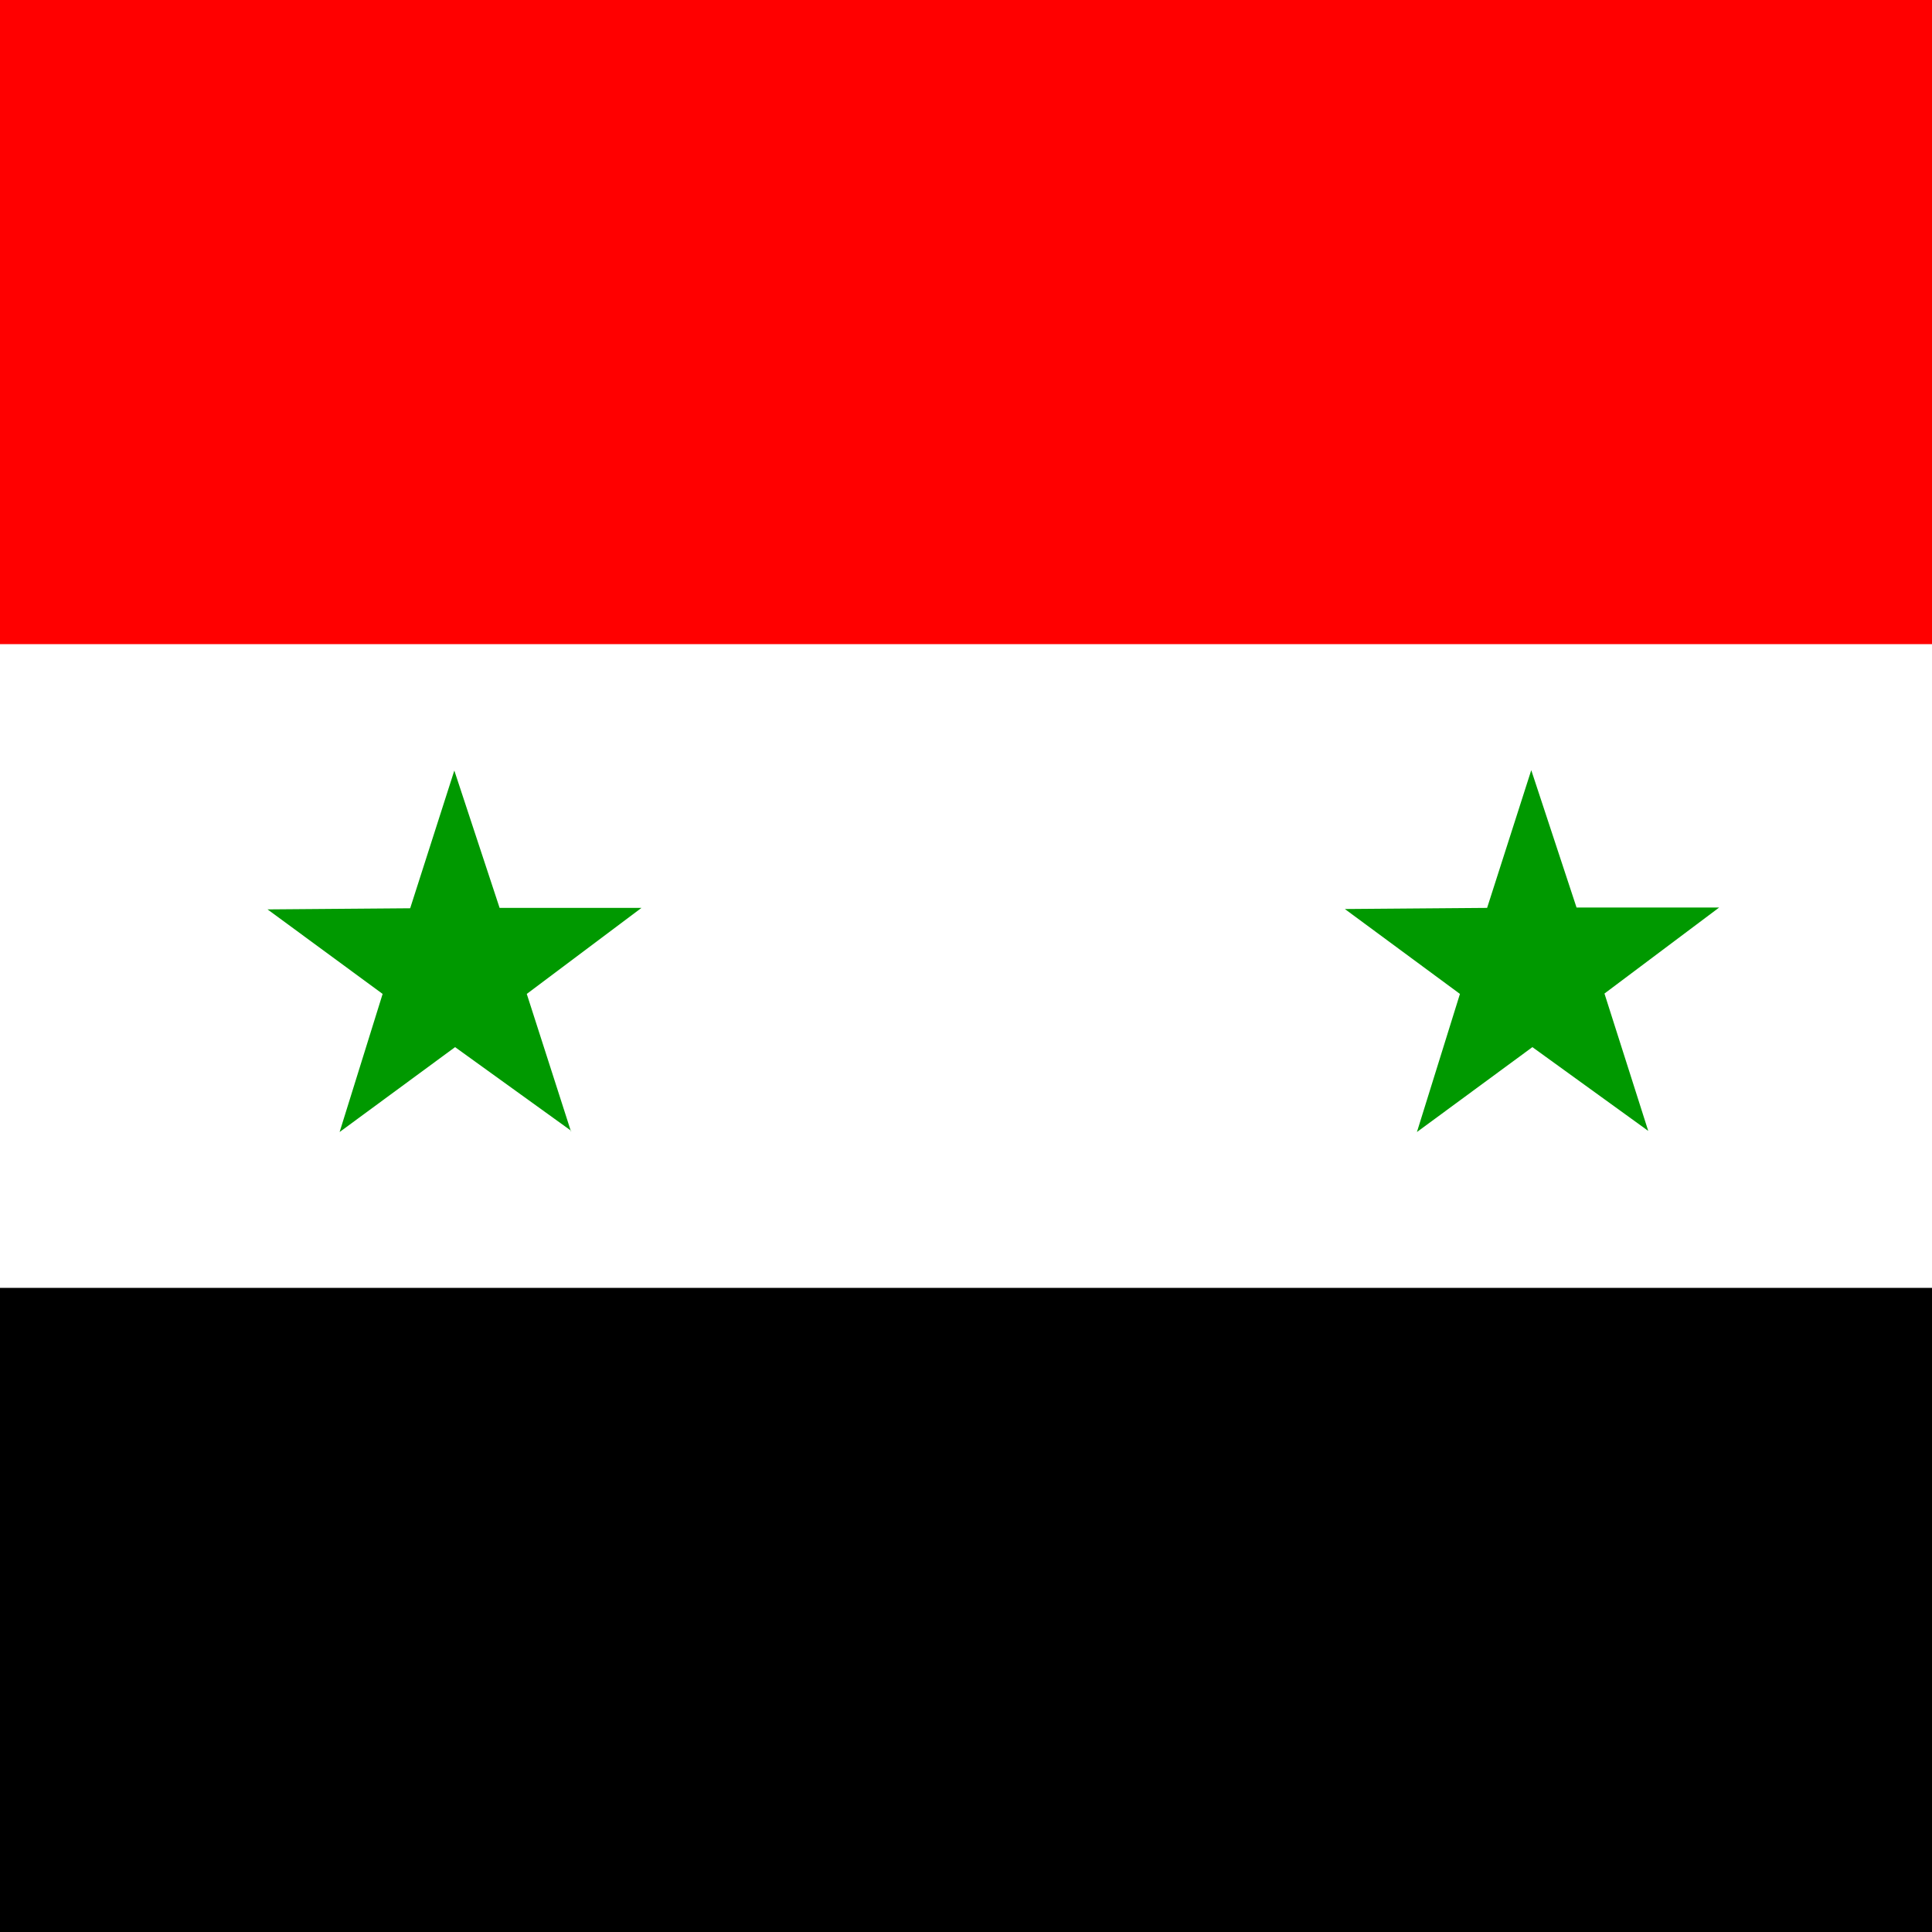
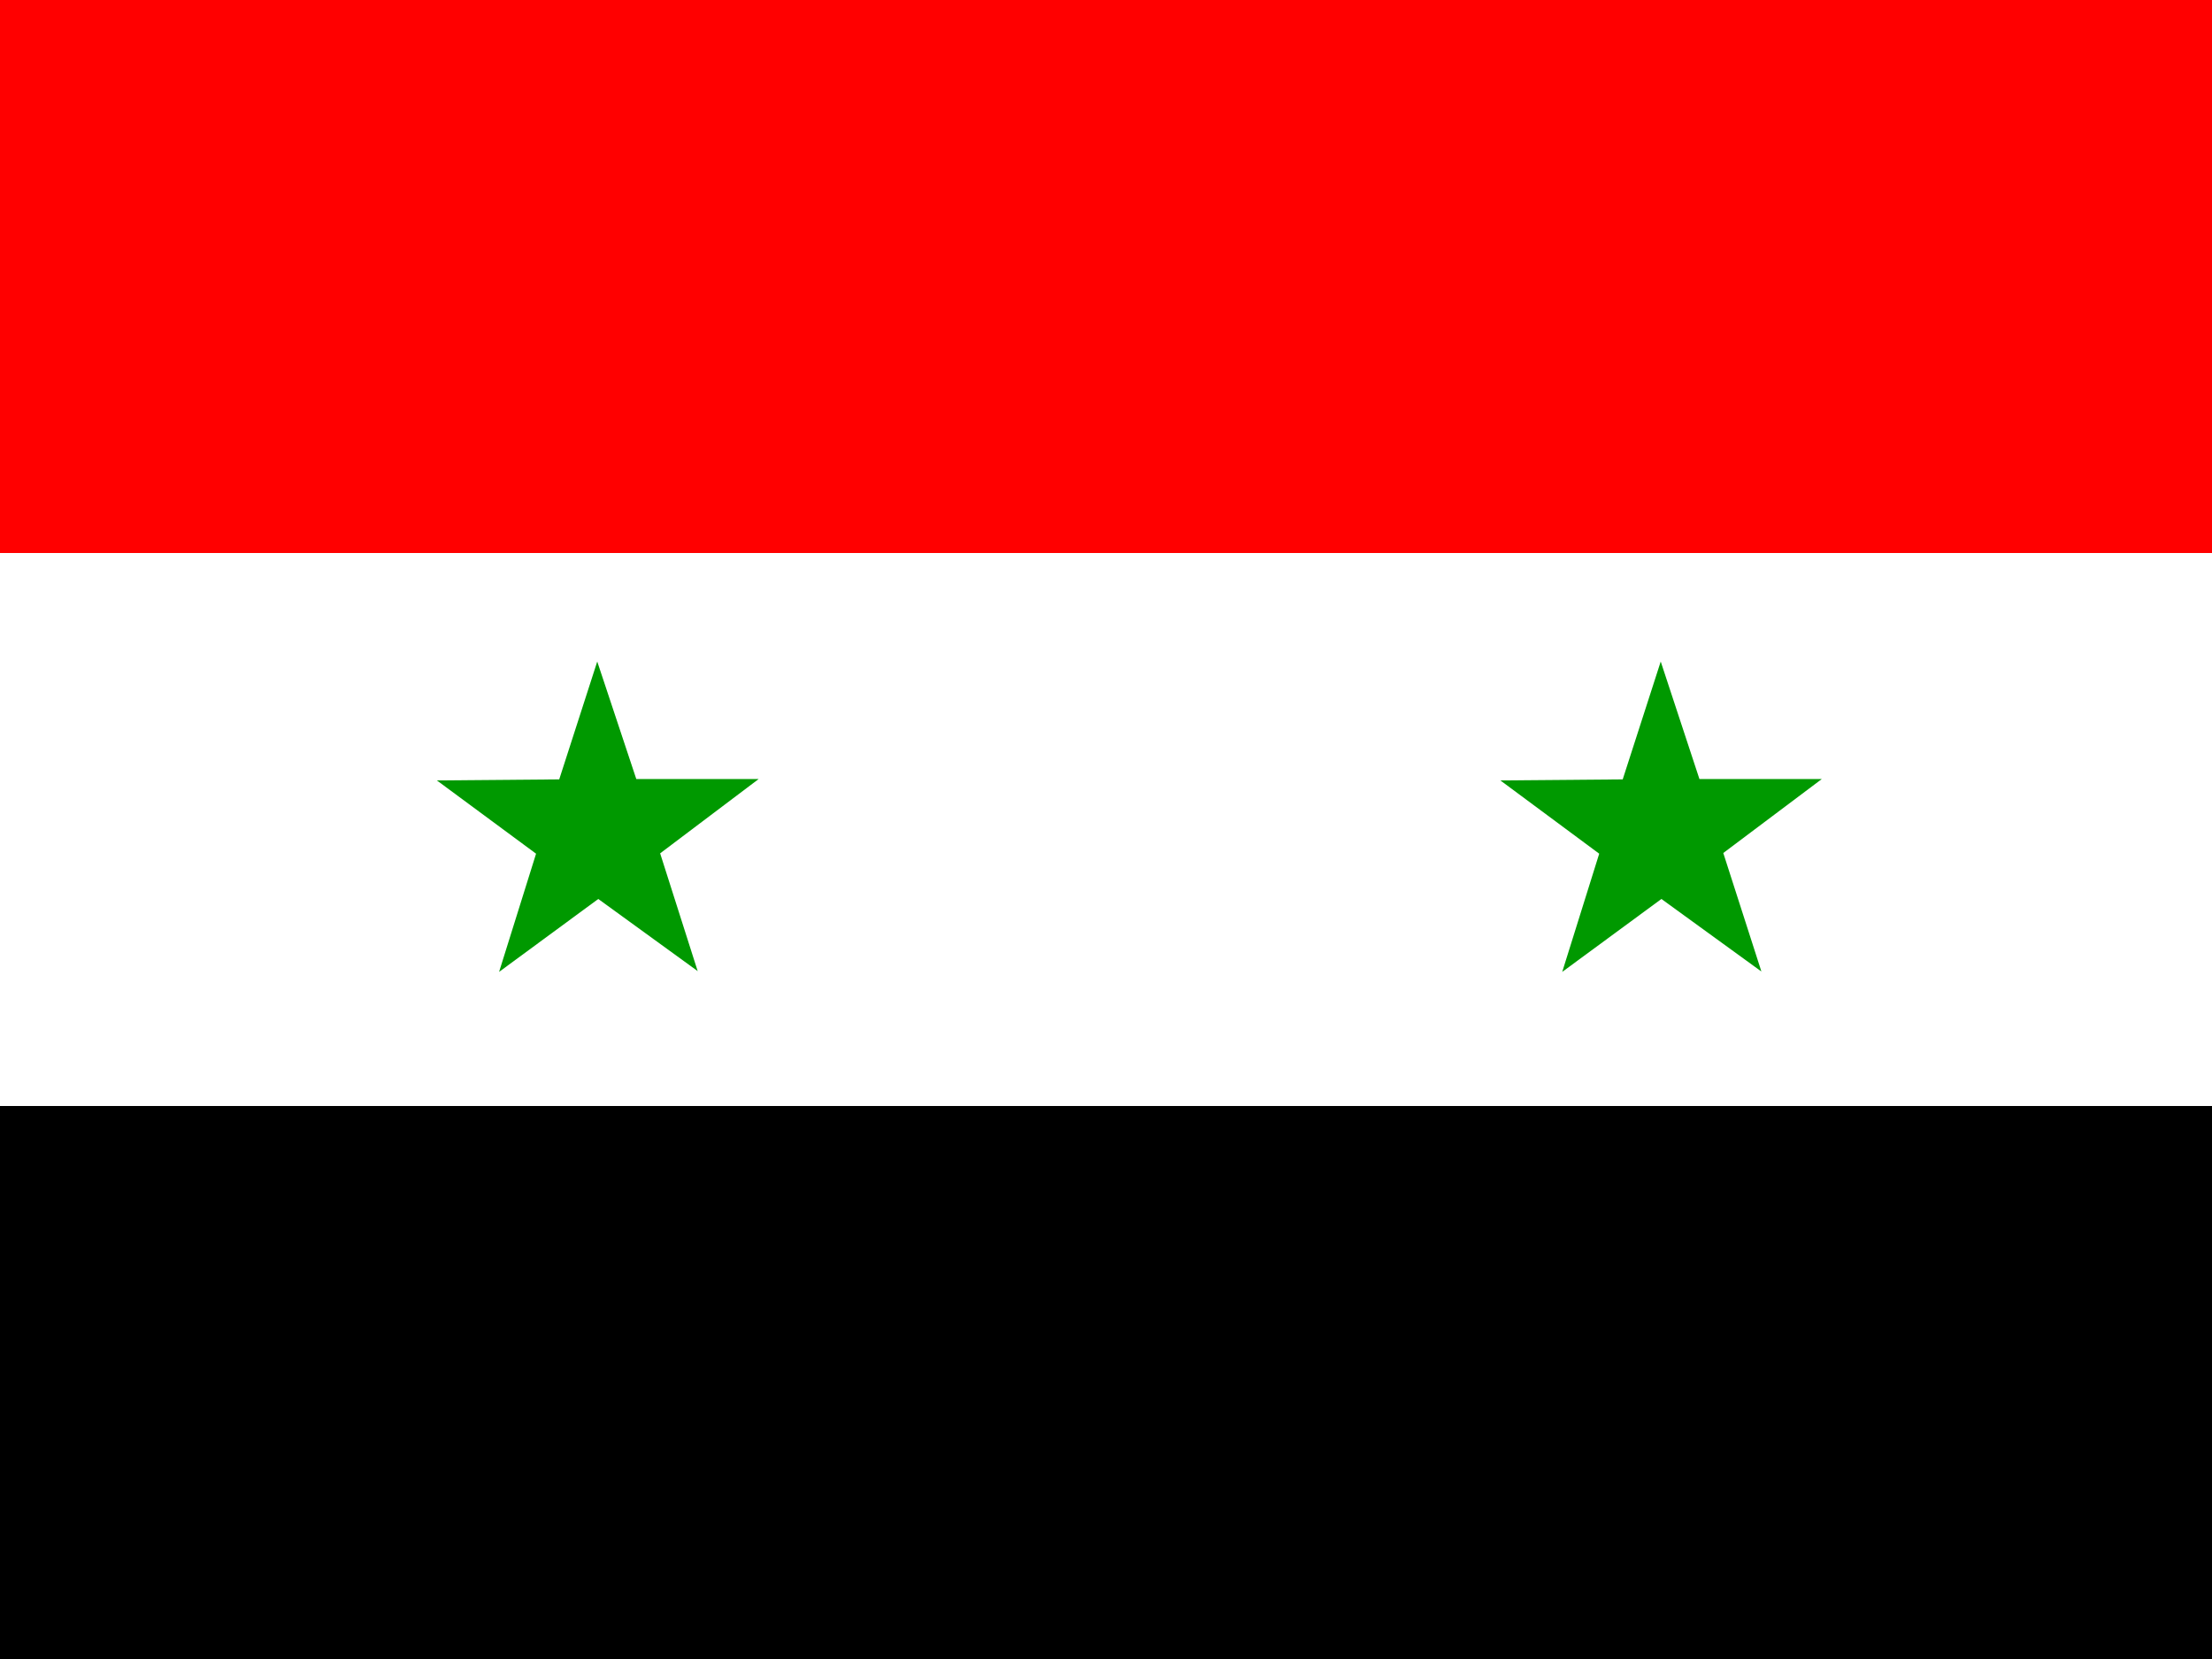
- <svg xmlns="http://www.w3.org/2000/svg" id="flag-icon-css-sy" viewBox="0 0 512 512">
-   <rect width="512" height="170.7" y="170.7" fill="#fff" fill-rule="evenodd" rx="0" ry="0" />
-   <rect width="512" height="170.7" y="341.3" fill-rule="evenodd" rx="0" ry="0" />
-   <path fill="red" fill-rule="evenodd" d="M0 0h512v170.7H0z" />
-   <path fill="#090" fill-rule="evenodd" d="M151.4 299.7l-30.8-22.2L90 300l11.4-36.6L70.9 241l37.8-.3 11.7-36.5 12 36.4H170l-30.4 22.8 11.7 36.4zm285.4 0l-30.7-22.2-30.6 22.5 11.4-36.6-30.5-22.5 37.7-.3 11.7-36.5 12 36.4h37.8l-30.4 22.8 11.6 36.4z" />
+ <svg xmlns="http://www.w3.org/2000/svg" id="flag-icon-css-sy" viewBox="0 0 640 480">
+   <rect width="640" height="160" y="160" fill="#fff" fill-rule="evenodd" rx="0" ry="0" />
+   <rect width="640" height="160" y="320" fill-rule="evenodd" rx="0" ry="0" />
+   <path fill="red" fill-rule="evenodd" d="M0 0h640v160H0z" />
+   <path fill="#090" fill-rule="evenodd" d="M201.9 281l-28.8-20.9-28.7 21.1 10.7-34.2-28.7-21.2 35.4-.3 11-34.1 11.3 34h35.4L191 246.9l10.9 34.2zm307.6 0l-28.8-20.9-28.7 21.1 10.7-34.2-28.6-21.2 35.4-.3 11-34.1 11.2 34h35.4l-28.5 21.4 11 34.2z" />
</svg>
